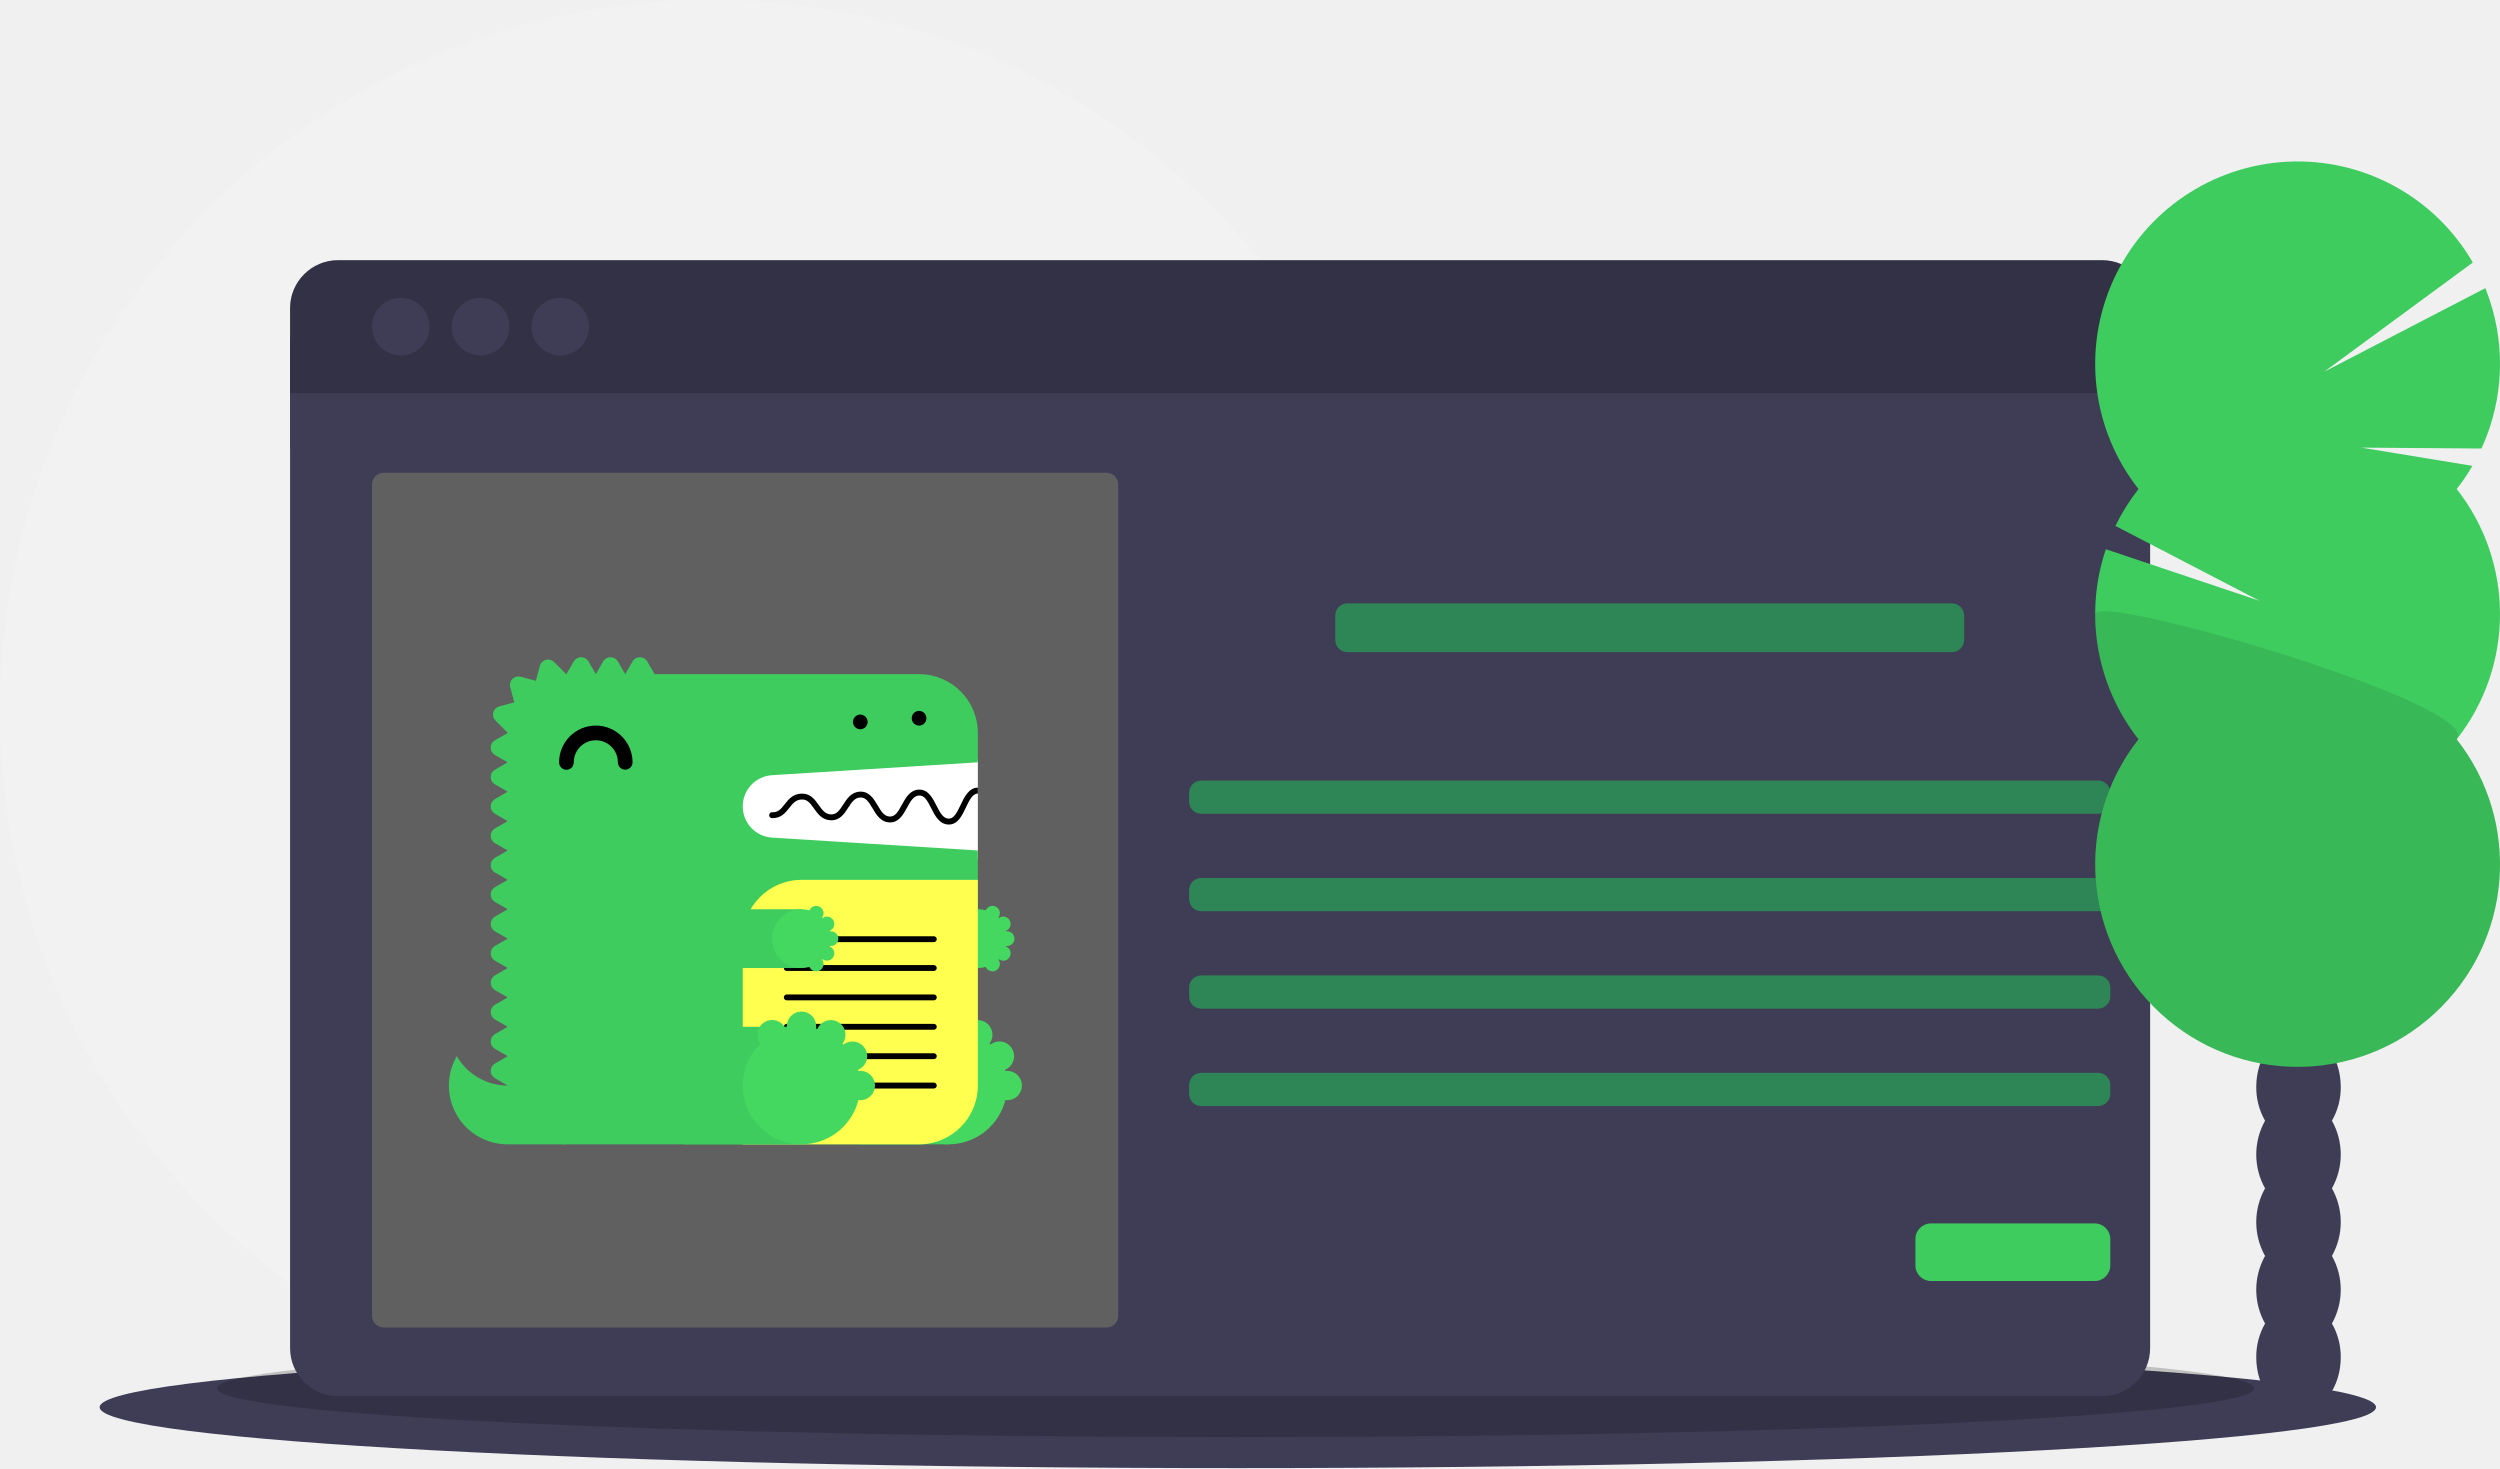
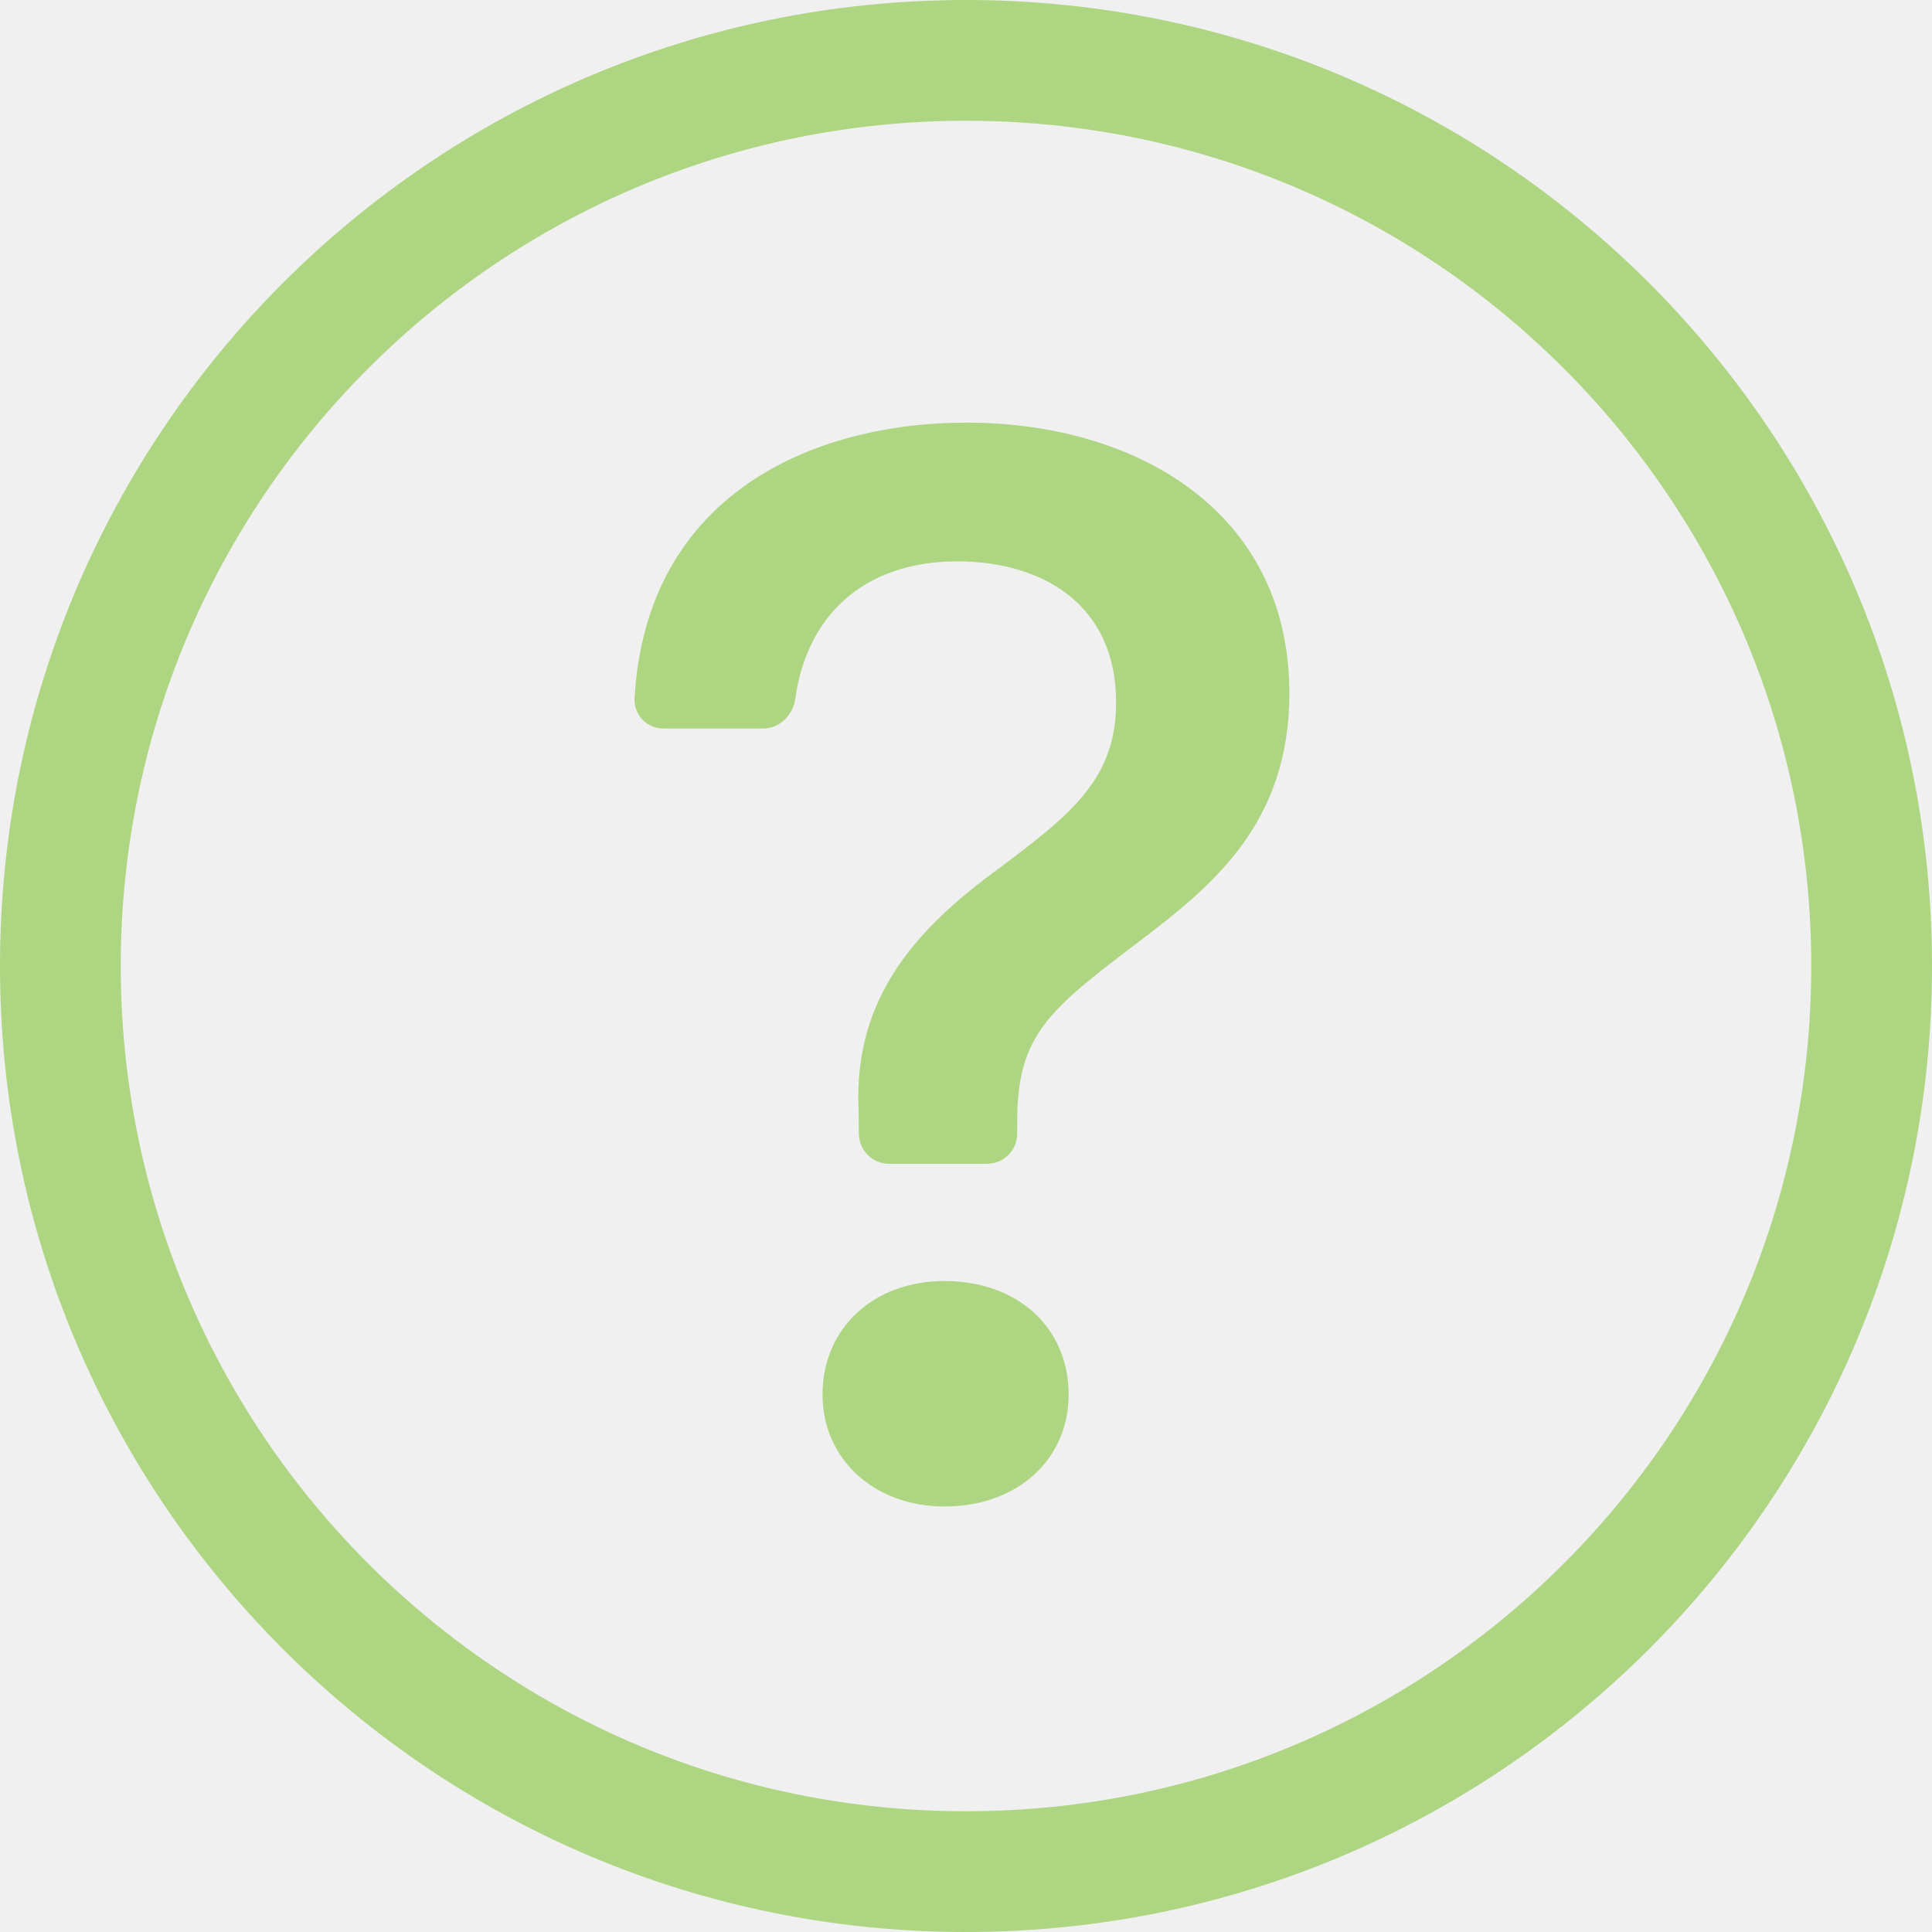
- <svg xmlns="http://www.w3.org/2000/svg" width="1129" height="663" viewBox="0 0 1129 663">
-   <circle cx="321" cy="321" r="321" fill="#f2f2f2" />
-   <ellipse cx="559" cy="635.5" rx="514" ry="27.5" fill="#3f3d56" />
-   <ellipse cx="558" cy="627" rx="460" ry="22" opacity="0.2" />
-   <rect x="131" y="152.5" width="840" height="50" fill="#3f3d56" />
-   <path d="M166.5,727.33A21.67,21.67,0,0,0,188.17,749H984.83A21.67,21.67,0,0,0,1006.5,727.33V296h-840Z" transform="translate(-35.5 -118.5)" fill="#3f3d56" />
-   <path d="M984.83,236H188.17A21.67,21.67,0,0,0,166.5,257.67V296h840V257.67A21.67,21.67,0,0,0,984.83,236Z" transform="translate(-35.5 -118.5)" fill="#3f3d56" />
-   <path d="M984.83,236H188.17A21.67,21.67,0,0,0,166.5,257.67V296h840V257.67A21.67,21.67,0,0,0,984.83,236Z" transform="translate(-35.5 -118.5)" opacity="0.2" />
-   <circle cx="181" cy="147.5" r="13" fill="#3f3d56" />
-   <circle cx="217" cy="147.5" r="13" fill="#3f3d56" />
-   <circle cx="253" cy="147.5" r="13" fill="#3f3d56" />
-   <rect x="168" y="213.5" width="337" height="386" rx="5.335" fill="#606060" />
-   <rect x="603" y="272.5" width="284" height="22" rx="5.476" fill="#2e8555" />
-   <rect x="537" y="352.5" width="416" height="15" rx="5.476" fill="#2e8555" />
-   <rect x="537" y="396.5" width="416" height="15" rx="5.476" fill="#2e8555" />
-   <rect x="537" y="440.5" width="416" height="15" rx="5.476" fill="#2e8555" />
-   <rect x="537" y="484.5" width="416" height="15" rx="5.476" fill="#2e8555" />
-   <rect x="865" y="552.5" width="88" height="26" rx="7.028" fill="#3ecc5f" />
-   <path d="M1088.603,624.616a30.114,30.114,0,0,0,3.983-15.266c0-13.797-8.544-24.981-19.083-24.981s-19.083,11.184-19.083,24.981a30.114,30.114,0,0,0,3.983,15.266,31.248,31.248,0,0,0,0,30.532,31.248,31.248,0,0,0,0,30.532,31.248,31.248,0,0,0,0,30.532,30.114,30.114,0,0,0-3.983,15.266c0,13.797,8.544,24.981,19.083,24.981s19.083-11.184,19.083-24.981a30.114,30.114,0,0,0-3.983-15.266,31.248,31.248,0,0,0,0-30.532,31.248,31.248,0,0,0,0-30.532,31.248,31.248,0,0,0,0-30.532Z" transform="translate(-35.5 -118.5)" fill="#3f3d56" />
-   <ellipse cx="1038.003" cy="460.318" rx="19.083" ry="24.981" fill="#3f3d56" />
-   <ellipse cx="1038.003" cy="429.786" rx="19.083" ry="24.981" fill="#3f3d56" />
-   <path d="M1144.939,339.345a91.611,91.611,0,0,0,7.107-10.461l-50.141-8.235,54.229.403a91.566,91.566,0,0,0,1.746-72.426l-72.754,37.741,67.097-49.321a91.413,91.413,0,1,0-150.971,102.298,91.458,91.458,0,0,0-10.425,16.669l65.087,33.814-69.4-23.292a91.46,91.46,0,0,0,14.738,85.837,91.406,91.406,0,1,0,143.689,0,91.418,91.418,0,0,0,0-113.029Z" transform="translate(-35.5 -118.5)" fill="#3ecc5f" fill-rule="evenodd" />
-   <path d="M981.688,395.859a91.013,91.013,0,0,0,19.561,56.514,91.406,91.406,0,1,0,143.689,0C1157.19,436.821,981.688,385.6,981.688,395.859Z" transform="translate(-35.5 -118.5)" opacity="0.1" />
-   <path d="M365.62,461.436H477.094v45.12H365.62Z" transform="translate(-35.5 -118.5)" fill="#fff" fill-rule="evenodd" />
-   <path d="M264.763,608.741a26.509,26.509,0,0,1-22.962-13.271,26.51,26.51,0,0,0,22.962,39.812H291.304V608.741Z" transform="translate(-35.5 -118.5)" fill="#3ecc5f" fill-rule="evenodd" />
-   <path d="M384.172,468.571l92.922-5.807V449.493a26.541,26.541,0,0,0-26.541-26.541H331.116l-3.318-5.746a3.83,3.83,0,0,0-6.635,0l-3.318,5.746-3.318-5.746a3.83,3.83,0,0,0-6.635,0l-3.318,5.746L301.257,417.205a3.83,3.83,0,0,0-6.635,0L291.304,422.951c-.029,0-.056.004-.086.004l-5.497-5.495a3.829,3.829,0,0,0-6.407,1.717l-1.817,6.773L270.607,424.103a3.83,3.83,0,0,0-4.691,4.693l1.845,6.891-6.771,1.814a3.832,3.832,0,0,0-1.72,6.41l5.497,5.497c0,.028-.004.056-.004.085l-5.746,3.318a3.83,3.83,0,0,0,0,6.635l5.746,3.318L259.016,466.081a3.83,3.83,0,0,0,0,6.635l5.746,3.318-5.746,3.318a3.83,3.83,0,0,0,0,6.635l5.746,3.318-5.746,3.318a3.83,3.83,0,0,0,0,6.635l5.746,3.318-5.746,3.318a3.83,3.83,0,0,0,0,6.635l5.746,3.318-5.746,3.318a3.83,3.83,0,0,0,0,6.635l5.746,3.318-5.746,3.318a3.83,3.83,0,0,0,0,6.635l5.746,3.318-5.746,3.318a3.83,3.83,0,0,0,0,6.635l5.746,3.318L259.016,558.976a3.83,3.83,0,0,0,0,6.635l5.746,3.318-5.746,3.318a3.83,3.83,0,0,0,0,6.635l5.746,3.318-5.746,3.318a3.83,3.83,0,0,0,0,6.635l5.746,3.318-5.746,3.318a3.83,3.83,0,0,0,0,6.635l5.746,3.318A26.541,26.541,0,0,0,291.304,635.283H450.553A26.541,26.541,0,0,0,477.094,608.741V502.575l-92.922-5.807a14.126,14.126,0,0,1,0-28.198" transform="translate(-35.5 -118.5)" fill="#3ecc5f" fill-rule="evenodd" />
-   <path d="M424.011,635.283h39.812V582.2H424.011Z" transform="translate(-35.5 -118.5)" fill="#3ecc5f" fill-rule="evenodd" />
-   <path d="M490.365,602.106a6.602,6.602,0,0,0-.848.085c-.05-.199-.098-.399-.154-.599A6.627,6.627,0,1,0,482.806,590.21q-.22-.225-.445-.446a6.624,6.624,0,1,0-11.397-6.564c-.196-.056-.394-.102-.591-.153a6.64,6.64,0,1,0-13.101,0c-.196.05-.394.097-.591.153a6.628,6.628,0,1,0-11.397,6.564,26.528,26.528,0,1,0,44.231,25.528,6.621,6.621,0,1,0,.848-13.186" transform="translate(-35.5 -118.5)" fill="#44d860" fill-rule="evenodd" />
-   <path d="M437.282,555.658H477.094V529.117H437.282Z" transform="translate(-35.5 -118.5)" fill="#3ecc5f" fill-rule="evenodd" />
-   <path d="M490.365,545.705a3.318,3.318,0,0,0,0-6.635,3.411,3.411,0,0,0-.423.042c-.027-.1-.049-.199-.077-.299a3.319,3.319,0,0,0-1.278-6.379,3.282,3.282,0,0,0-2.001.687q-.109-.113-.223-.223a3.282,3.282,0,0,0,.671-1.983,3.318,3.318,0,0,0-6.37-1.299,13.271,13.271,0,1,0,0,25.541,3.318,3.318,0,0,0,6.37-1.299,3.282,3.282,0,0,0-.671-1.983q.113-.109.223-.223a3.282,3.282,0,0,0,2.001.687,3.318,3.318,0,0,0,1.278-6.379c.028-.098.05-.199.077-.299a3.413,3.413,0,0,0,.423.042" transform="translate(-35.5 -118.5)" fill="#44d860" fill-rule="evenodd" />
-   <path d="M317.845,466.081a3.318,3.318,0,0,1-3.318-3.318,9.953,9.953,0,1,0-19.906,0,3.318,3.318,0,1,1-6.635,0,16.588,16.588,0,1,1,33.177,0,3.318,3.318,0,0,1-3.318,3.318" transform="translate(-35.5 -118.5)" fill-rule="evenodd" />
-   <path d="M370.928,635.283h79.624A26.541,26.541,0,0,0,477.094,608.741v-92.895H397.47a26.541,26.541,0,0,0-26.541,26.541Z" transform="translate(-35.5 -118.5)" fill="#ffff50" fill-rule="evenodd" />
-   <path d="M457.214,556.985H390.808a1.327,1.327,0,0,1,0-2.654h66.407a1.327,1.327,0,0,1,0,2.654m0,26.541H390.808a1.327,1.327,0,1,1,0-2.654h66.407a1.327,1.327,0,0,1,0,2.654m0,26.541H390.808a1.327,1.327,0,1,1,0-2.654h66.407a1.327,1.327,0,0,1,0,2.654m0-66.107H390.808a1.327,1.327,0,0,1,0-2.654h66.407a1.327,1.327,0,0,1,0,2.654m0,26.295H390.808a1.327,1.327,0,0,1,0-2.654h66.407a1.327,1.327,0,0,1,0,2.654m0,26.541H390.808a1.327,1.327,0,0,1,0-2.654h66.407a1.327,1.327,0,0,1,0,2.654M477.094,474.191c-.016,0-.029-.008-.045-.007-4.101.139-6.041,4.241-7.753,7.86-1.786,3.782-3.168,6.241-5.432,6.167-2.507-.09-3.94-2.922-5.458-5.919-1.744-3.442-3.734-7.347-7.913-7.201-4.042.138-5.989,3.708-7.706,6.857-1.827,3.355-3.071,5.395-5.469,5.3-2.557-.093-3.916-2.395-5.489-5.06-1.753-2.967-3.78-6.304-7.878-6.189-3.973.137-5.925,3.165-7.648,5.839-1.822,2.827-3.099,4.549-5.527,4.447-2.618-.093-3.971-2.004-5.535-4.216-1.757-2.486-3.737-5.299-7.823-5.162-3.886.133-5.838,2.614-7.559,4.801-1.635,2.076-2.912,3.718-5.612,3.615a1.328,1.328,0,1,0-.096,2.654c4.004.134,6.032-2.389,7.793-4.628,1.562-1.985,2.91-3.699,5.564-3.789,2.556-.109,3.754,1.48,5.567,4.041,1.721,2.434,3.675,5.194,7.605,5.336,4.118.138,6.099-2.939,7.854-5.663,1.569-2.434,2.922-4.535,5.507-4.624,2.379-.089,3.675,1.792,5.501,4.885,1.721,2.916,3.671,6.219,7.68,6.365,4.147.143,6.15-3.477,7.895-6.682,1.512-2.771,2.938-5.388,5.466-5.476,2.379-.056,3.62,2.117,5.456,5.746,1.715,3.388,3.659,7.226,7.73,7.373l.224.004c4.066,0,5.996-4.081,7.704-7.689,1.512-3.198,2.942-6.211,5.397-6.334Z" transform="translate(-35.5 -118.5)" fill-rule="evenodd" />
-   <path d="M344.387,635.283h53.083V582.2H344.387Z" transform="translate(-35.5 -118.5)" fill="#3ecc5f" fill-rule="evenodd" />
-   <path d="M424.011,602.106a6.602,6.602,0,0,0-.848.085c-.05-.199-.098-.399-.154-.599A6.627,6.627,0,1,0,416.452,590.21q-.22-.225-.445-.446a6.624,6.624,0,1,0-11.397-6.564c-.196-.056-.394-.102-.591-.153a6.64,6.64,0,1,0-13.101,0c-.196.05-.394.097-.591.153a6.628,6.628,0,1,0-11.397,6.564,26.528,26.528,0,1,0,44.231,25.528,6.621,6.621,0,1,0,.848-13.186" transform="translate(-35.5 -118.5)" fill="#44d860" fill-rule="evenodd" />
-   <path d="M344.387,555.658h53.083V529.117H344.387Z" transform="translate(-35.5 -118.5)" fill="#3ecc5f" fill-rule="evenodd" />
-   <path d="M410.74,545.705a3.318,3.318,0,1,0,0-6.635,3.411,3.411,0,0,0-.423.042c-.027-.1-.049-.199-.077-.299a3.319,3.319,0,0,0-1.278-6.379,3.282,3.282,0,0,0-2.001.687q-.109-.113-.223-.223a3.282,3.282,0,0,0,.671-1.983,3.318,3.318,0,0,0-6.37-1.299,13.271,13.271,0,1,0,0,25.541,3.318,3.318,0,0,0,6.37-1.299,3.282,3.282,0,0,0-.671-1.983q.113-.109.223-.223a3.282,3.282,0,0,0,2.001.687,3.318,3.318,0,0,0,1.278-6.379c.028-.098.05-.199.077-.299a3.413,3.413,0,0,0,.423.042" transform="translate(-35.5 -118.5)" fill="#44d860" fill-rule="evenodd" />
-   <path d="M424.011,447.834a3.603,3.603,0,0,1-.65-.066,3.344,3.344,0,0,1-.624-.186,3.447,3.447,0,0,1-.572-.305,5.027,5.027,0,0,1-.504-.411,3.887,3.887,0,0,1-.41-.504,3.275,3.275,0,0,1-.557-1.845,3.602,3.602,0,0,1,.066-.65,3.826,3.826,0,0,1,.184-.624,3.489,3.489,0,0,1,.307-.571,3.197,3.197,0,0,1,.914-.916,3.447,3.447,0,0,1,.572-.305,3.344,3.344,0,0,1,.624-.186,3.069,3.069,0,0,1,1.301,0,3.223,3.223,0,0,1,1.194.491,5.028,5.028,0,0,1,.504.411,4.88,4.88,0,0,1,.411.504,3.382,3.382,0,0,1,.305.571,3.478,3.478,0,0,1,.252,1.274A3.364,3.364,0,0,1,426.36,446.865a5.027,5.027,0,0,1-.504.411,3.306,3.306,0,0,1-1.845.557m26.541-1.659a3.388,3.388,0,0,1-2.35-.969,5.042,5.042,0,0,1-.41-.504,3.275,3.275,0,0,1-.557-1.845,3.387,3.387,0,0,1,.967-2.349,5.026,5.026,0,0,1,.504-.411,3.447,3.447,0,0,1,.572-.305,3.343,3.343,0,0,1,.624-.186,3.07,3.07,0,0,1,1.301,0,3.224,3.224,0,0,1,1.194.491,5.026,5.026,0,0,1,.504.411,3.388,3.388,0,0,1,.969,2.349,3.726,3.726,0,0,1-.066.65,3.374,3.374,0,0,1-.186.624,4.715,4.715,0,0,1-.305.571,4.88,4.88,0,0,1-.411.504,5.026,5.026,0,0,1-.504.411,3.305,3.305,0,0,1-1.845.557" transform="translate(-35.5 -118.5)" fill-rule="evenodd" />
+ <svg xmlns="http://www.w3.org/2000/svg" width="16" height="16" fill="#AED581" class="bi bi-question-circle" viewBox="0 0 16 16">
+   <path d="M8 15A7 7 0 1 1 8 1a7 7 0 0 1 0 14zm0 1A8 8 0 1 0 8 0a8 8 0 0 0 0 16z" />
+   <path d="M5.255 5.786a.237.237 0 0 0 .241.247h.825c.138 0 .248-.113.266-.25.09-.656.54-1.134 1.342-1.134.686 0 1.314.343 1.314 1.168 0 .635-.374.927-.965 1.371-.673.489-1.206 1.06-1.168 1.987l.003.217a.25.25 0 0 0 .25.246h.811a.25.25 0 0 0 .25-.25v-.105c0-.718.273-.927 1.01-1.486.609-.463 1.244-.977 1.244-2.056 0-1.511-1.276-2.241-2.673-2.241-1.267 0-2.655.59-2.75 2.286zm1.557 5.763c0 .533.425.927 1.01.927.609 0 1.028-.394 1.028-.927 0-.552-.42-.94-1.029-.94-.584 0-1.009.388-1.009.94z" />
</svg>
